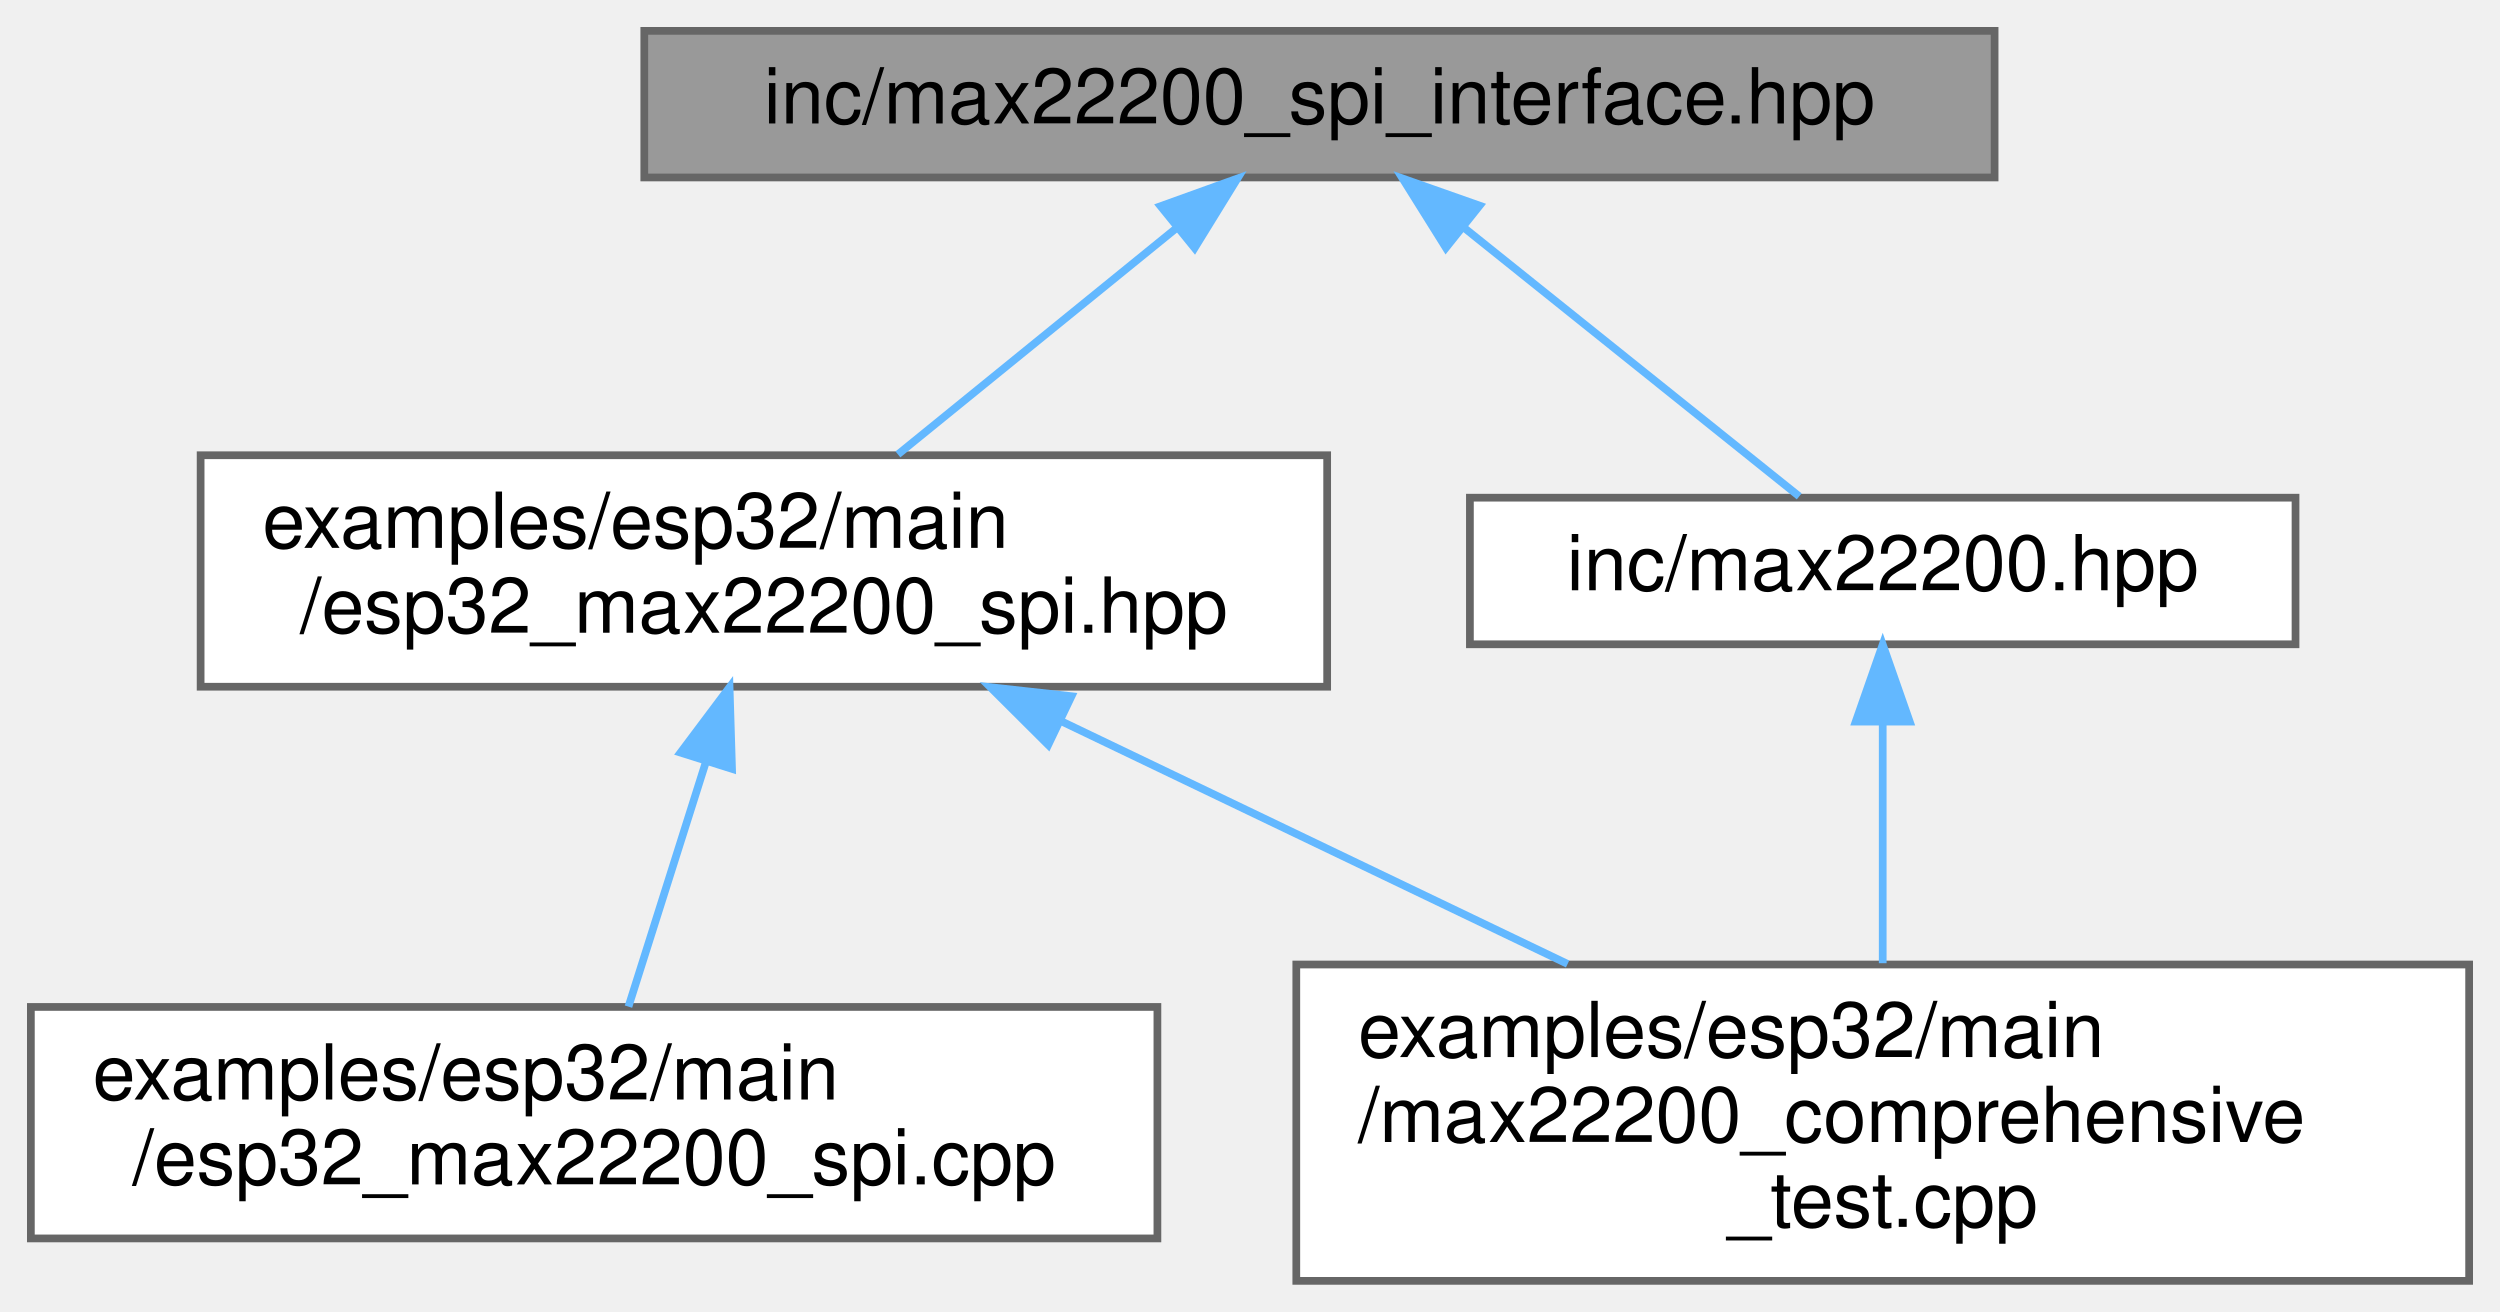
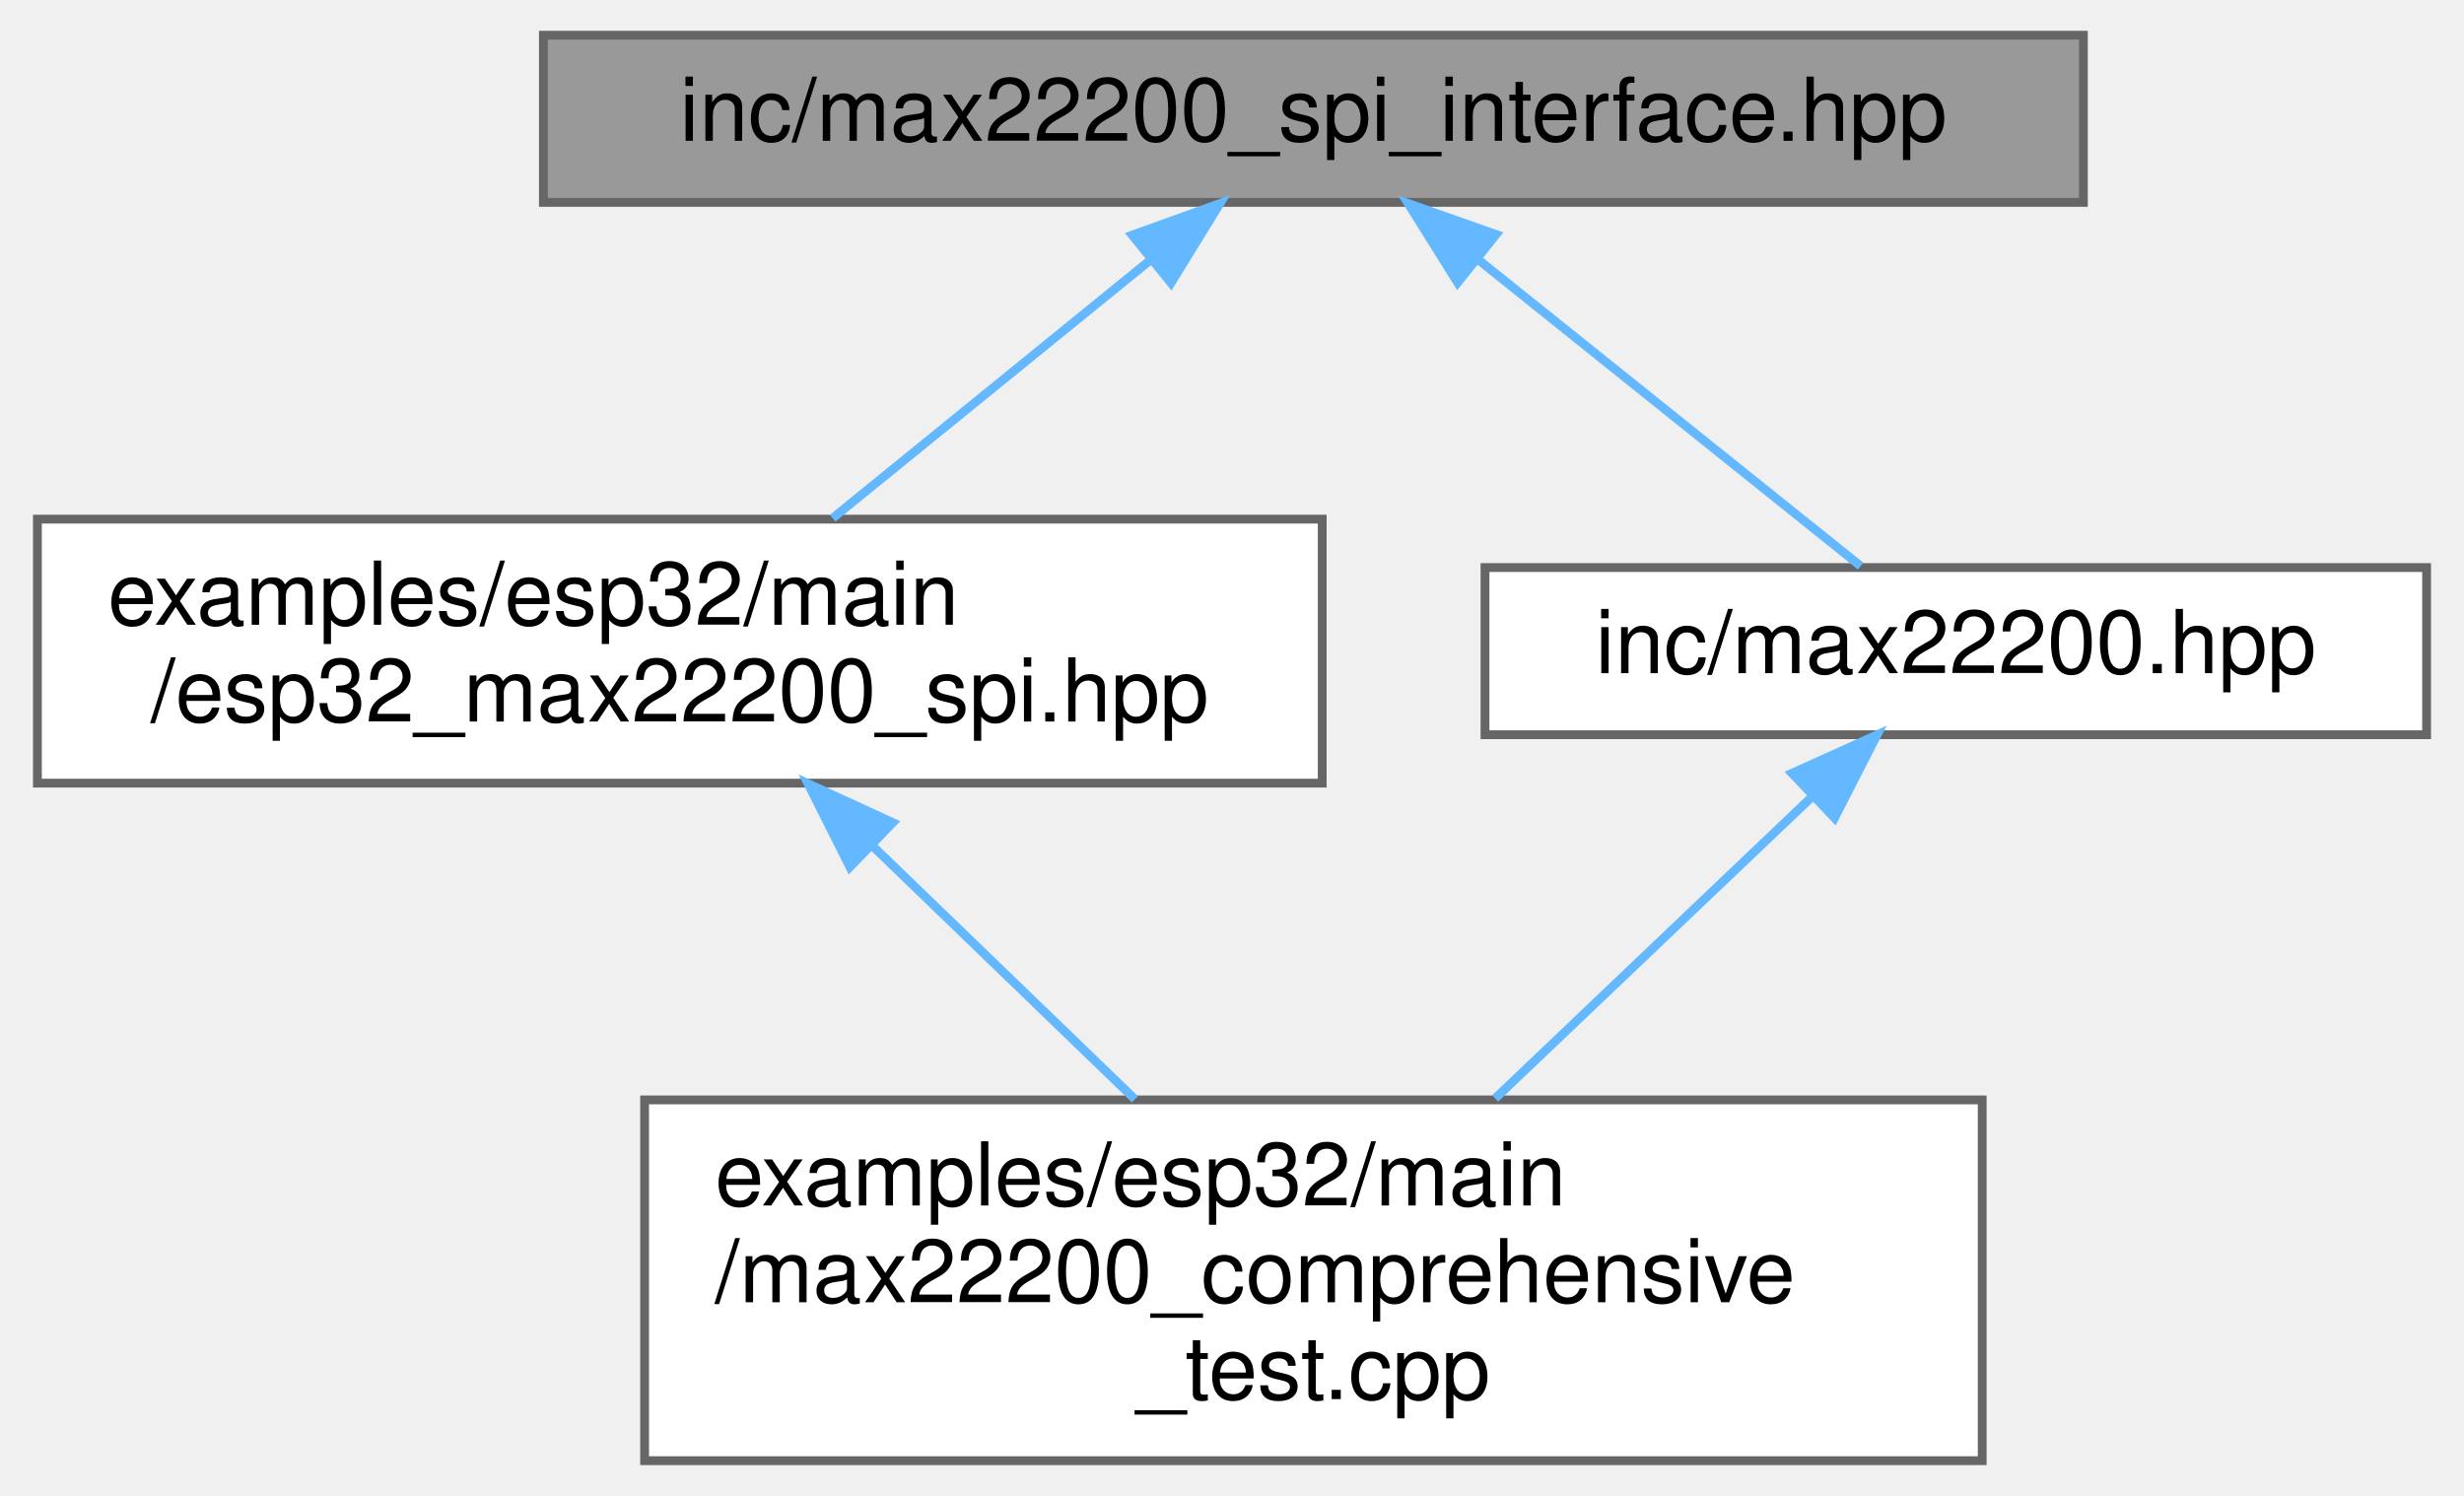
- <svg xmlns="http://www.w3.org/2000/svg" xmlns:xlink="http://www.w3.org/1999/xlink" width="324pt" height="170pt" viewBox="0.00 0.00 324.00 170.00">
+ <svg xmlns="http://www.w3.org/2000/svg" xmlns:xlink="http://www.w3.org/1999/xlink" width="280pt" height="170pt" viewBox="0.00 0.00 279.50 170.00">
  <g id="graph0" class="graph" transform="scale(1 1) rotate(0) translate(4 166)">
    <g id="Node000001" class="node">
      <g id="a_Node000001">
        <a xlink:title="CRTP-based template interface for SPI communication.">
-           <polygon fill="#999999" stroke="#666666" points="254.5,-162 79.5,-162 79.5,-143 254.5,-143 254.5,-162" />
-           <text text-anchor="middle" x="167" y="-150" font-family="Helvetica,sans-Serif" font-size="10.00">inc/max22200_spi_interface.hpp</text>
+           <polygon fill="#999999" stroke="#666666" points="232.5,-162 57.5,-162 57.5,-143 232.5,-143 232.5,-162" />
+           <text text-anchor="middle" x="145" y="-150" font-family="Helvetica,sans-Serif" font-size="10.00">inc/max22200_spi_interface.hpp</text>
        </a>
      </g>
    </g>
    <g id="Node000002" class="node">
      <g id="a_Node000002">
-         <a xlink:href="esp32__max22200__spi_8hpp.html" target="_top" xlink:title="ESP32 SPI transport implementation for MAX22200 driver.">
-           <polygon fill="white" stroke="#666666" points="168,-107 22,-107 22,-77 168,-77 168,-107" />
-           <text text-anchor="start" x="30" y="-95" font-family="Helvetica,sans-Serif" font-size="10.00">examples/esp32/main</text>
-           <text text-anchor="middle" x="95" y="-84" font-family="Helvetica,sans-Serif" font-size="10.00">/esp32_max22200_spi.hpp</text>
+         <a xlink:href="esp32__max22200__spi_8hpp.html" target="_top" xlink:title="ESP32 SPI transport implementation for MAX22200 driver (header-only)">
+           <polygon fill="white" stroke="#666666" points="146,-107 0,-107 0,-77 146,-77 146,-107" />
+           <text text-anchor="start" x="8" y="-95" font-family="Helvetica,sans-Serif" font-size="10.00">examples/esp32/main</text>
+           <text text-anchor="middle" x="73" y="-84" font-family="Helvetica,sans-Serif" font-size="10.00">/esp32_max22200_spi.hpp</text>
        </a>
      </g>
    </g>
    <g id="edge1_Node000001_Node000002" class="edge">
      <g id="a_edge1_Node000001_Node000002">
        <a xlink:title=" ">
-           <path fill="none" stroke="#63b8ff" d="M148.54,-136.5C137.4,-127.45 123.31,-116 112.37,-107.11" />
-           <polygon fill="#63b8ff" stroke="#63b8ff" points="146.41,-139.28 156.38,-142.87 150.82,-133.85 146.41,-139.28" />
+           <path fill="none" stroke="#63b8ff" d="M126.54,-136.5C115.4,-127.45 101.31,-116 90.37,-107.11" />
+           <polygon fill="#63b8ff" stroke="#63b8ff" points="124.41,-139.28 134.38,-142.87 128.82,-133.85 124.41,-139.28" />
        </a>
      </g>
    </g>
-     <g id="Node000005" class="node">
-       <g id="a_Node000005">
+     <g id="Node000004" class="node">
+       <g id="a_Node000004">
        <a xlink:href="max22200_8hpp.html" target="_top" xlink:title="Main driver class for MAX22200 octal solenoid and motor driver.">
-           <polygon fill="white" stroke="#666666" points="293.5,-101.5 186.5,-101.5 186.5,-82.5 293.5,-82.5 293.5,-101.5" />
-           <text text-anchor="middle" x="240" y="-89.5" font-family="Helvetica,sans-Serif" font-size="10.00">inc/max22200.hpp</text>
+           <polygon fill="white" stroke="#666666" points="271.5,-101.5 164.5,-101.5 164.5,-82.5 271.5,-82.5 271.5,-101.5" />
+           <text text-anchor="middle" x="218" y="-89.5" font-family="Helvetica,sans-Serif" font-size="10.00">inc/max22200.hpp</text>
        </a>
      </g>
    </g>
-     <g id="edge4_Node000001_Node000005" class="edge">
-       <g id="a_edge4_Node000001_Node000005">
+     <g id="edge3_Node000001_Node000004" class="edge">
+       <g id="a_edge3_Node000001_Node000004">
        <a xlink:title=" ">
-           <path fill="none" stroke="#63b8ff" d="M185.67,-136.54C199.46,-125.49 217.74,-110.84 229.18,-101.67" />
-           <polygon fill="#63b8ff" stroke="#63b8ff" points="183.39,-133.88 177.77,-142.87 187.76,-139.35 183.39,-133.88" />
+           <path fill="none" stroke="#63b8ff" d="M163.67,-136.54C177.46,-125.49 195.74,-110.84 207.18,-101.67" />
+           <polygon fill="#63b8ff" stroke="#63b8ff" points="161.39,-133.88 155.77,-142.87 165.76,-139.35 161.39,-133.88" />
        </a>
      </g>
    </g>
    <g id="Node000003" class="node">
      <g id="a_Node000003">
-         <a xlink:href="esp32__max22200__spi_8cpp.html" target="_top" xlink:title="ESP32 SPI transport implementation for MAX22200 driver.">
-           <polygon fill="white" stroke="#666666" points="146,-35.5 0,-35.5 0,-5.5 146,-5.5 146,-35.5" />
-           <text text-anchor="start" x="8" y="-23.5" font-family="Helvetica,sans-Serif" font-size="10.00">examples/esp32/main</text>
-           <text text-anchor="middle" x="73" y="-12.5" font-family="Helvetica,sans-Serif" font-size="10.00">/esp32_max22200_spi.cpp</text>
+         <a xlink:href="max22200__comprehensive__test_8cpp.html" target="_top" xlink:title="Comprehensive test suite for MAX22200 driver on ESP32-C6.">
+           <polygon fill="white" stroke="#666666" points="221,-41 69,-41 69,0 221,0 221,-41" />
+           <text text-anchor="start" x="77" y="-29" font-family="Helvetica,sans-Serif" font-size="10.00">examples/esp32/main</text>
+           <text text-anchor="start" x="77" y="-18" font-family="Helvetica,sans-Serif" font-size="10.00">/max22200_comprehensive</text>
+           <text text-anchor="middle" x="145" y="-7" font-family="Helvetica,sans-Serif" font-size="10.00">_test.cpp</text>
        </a>
      </g>
    </g>
    <g id="edge2_Node000002_Node000003" class="edge">
      <g id="a_edge2_Node000002_Node000003">
        <a xlink:title=" ">
-           <path fill="none" stroke="#63b8ff" d="M87.43,-67.08C84.1,-56.56 80.31,-44.58 77.45,-35.54" />
-           <polygon fill="#63b8ff" stroke="#63b8ff" points="84.19,-68.46 90.55,-76.94 90.87,-66.35 84.19,-68.46" />
+           <path fill="none" stroke="#63b8ff" d="M94.8,-69.96C104.31,-60.78 115.39,-50.08 124.72,-41.07" />
+           <polygon fill="#63b8ff" stroke="#63b8ff" points="92.33,-67.47 87.57,-76.94 97.2,-72.51 92.33,-67.47" />
        </a>
      </g>
    </g>
-     <g id="Node000004" class="node">
-       <g id="a_Node000004">
-         <a xlink:href="max22200__comprehensive__test_8cpp.html" target="_top" xlink:title="Comprehensive test suite for MAX22200 driver on ESP32-C6.">
-           <polygon fill="white" stroke="#666666" points="316,-41 164,-41 164,0 316,0 316,-41" />
-           <text text-anchor="start" x="172" y="-29" font-family="Helvetica,sans-Serif" font-size="10.00">examples/esp32/main</text>
-           <text text-anchor="start" x="172" y="-18" font-family="Helvetica,sans-Serif" font-size="10.00">/max22200_comprehensive</text>
-           <text text-anchor="middle" x="240" y="-7" font-family="Helvetica,sans-Serif" font-size="10.00">_test.cpp</text>
-         </a>
-       </g>
-     </g>
-     <g id="edge3_Node000002_Node000004" class="edge">
-       <g id="a_edge3_Node000002_Node000004">
+     <g id="edge4_Node000004_Node000003" class="edge">
+       <g id="a_edge4_Node000004_Node000003">
        <a xlink:title=" ">
-           <path fill="none" stroke="#63b8ff" d="M133.58,-72.51C153.82,-62.81 178.6,-50.93 199.16,-41.07" />
-           <polygon fill="#63b8ff" stroke="#63b8ff" points="131.85,-69.46 124.34,-76.94 134.87,-75.77 131.85,-69.46" />
-         </a>
-       </g>
-     </g>
-     <g id="edge5_Node000005_Node000004" class="edge">
-       <g id="a_edge5_Node000005_Node000004">
-         <a xlink:title=" ">
-           <path fill="none" stroke="#63b8ff" d="M240,-72.38C240,-62.74 240,-50.96 240,-41.17" />
-           <polygon fill="#63b8ff" stroke="#63b8ff" points="236.5,-72.48 240,-82.48 243.5,-72.48 236.5,-72.48" />
+           <path fill="none" stroke="#63b8ff" d="M201.66,-75.45C191.03,-65.32 177.07,-52.03 165.66,-41.17" />
+           <polygon fill="#63b8ff" stroke="#63b8ff" points="199.39,-78.12 209.05,-82.48 204.22,-73.05 199.39,-78.12" />
        </a>
      </g>
    </g>
  </g>
</svg>
